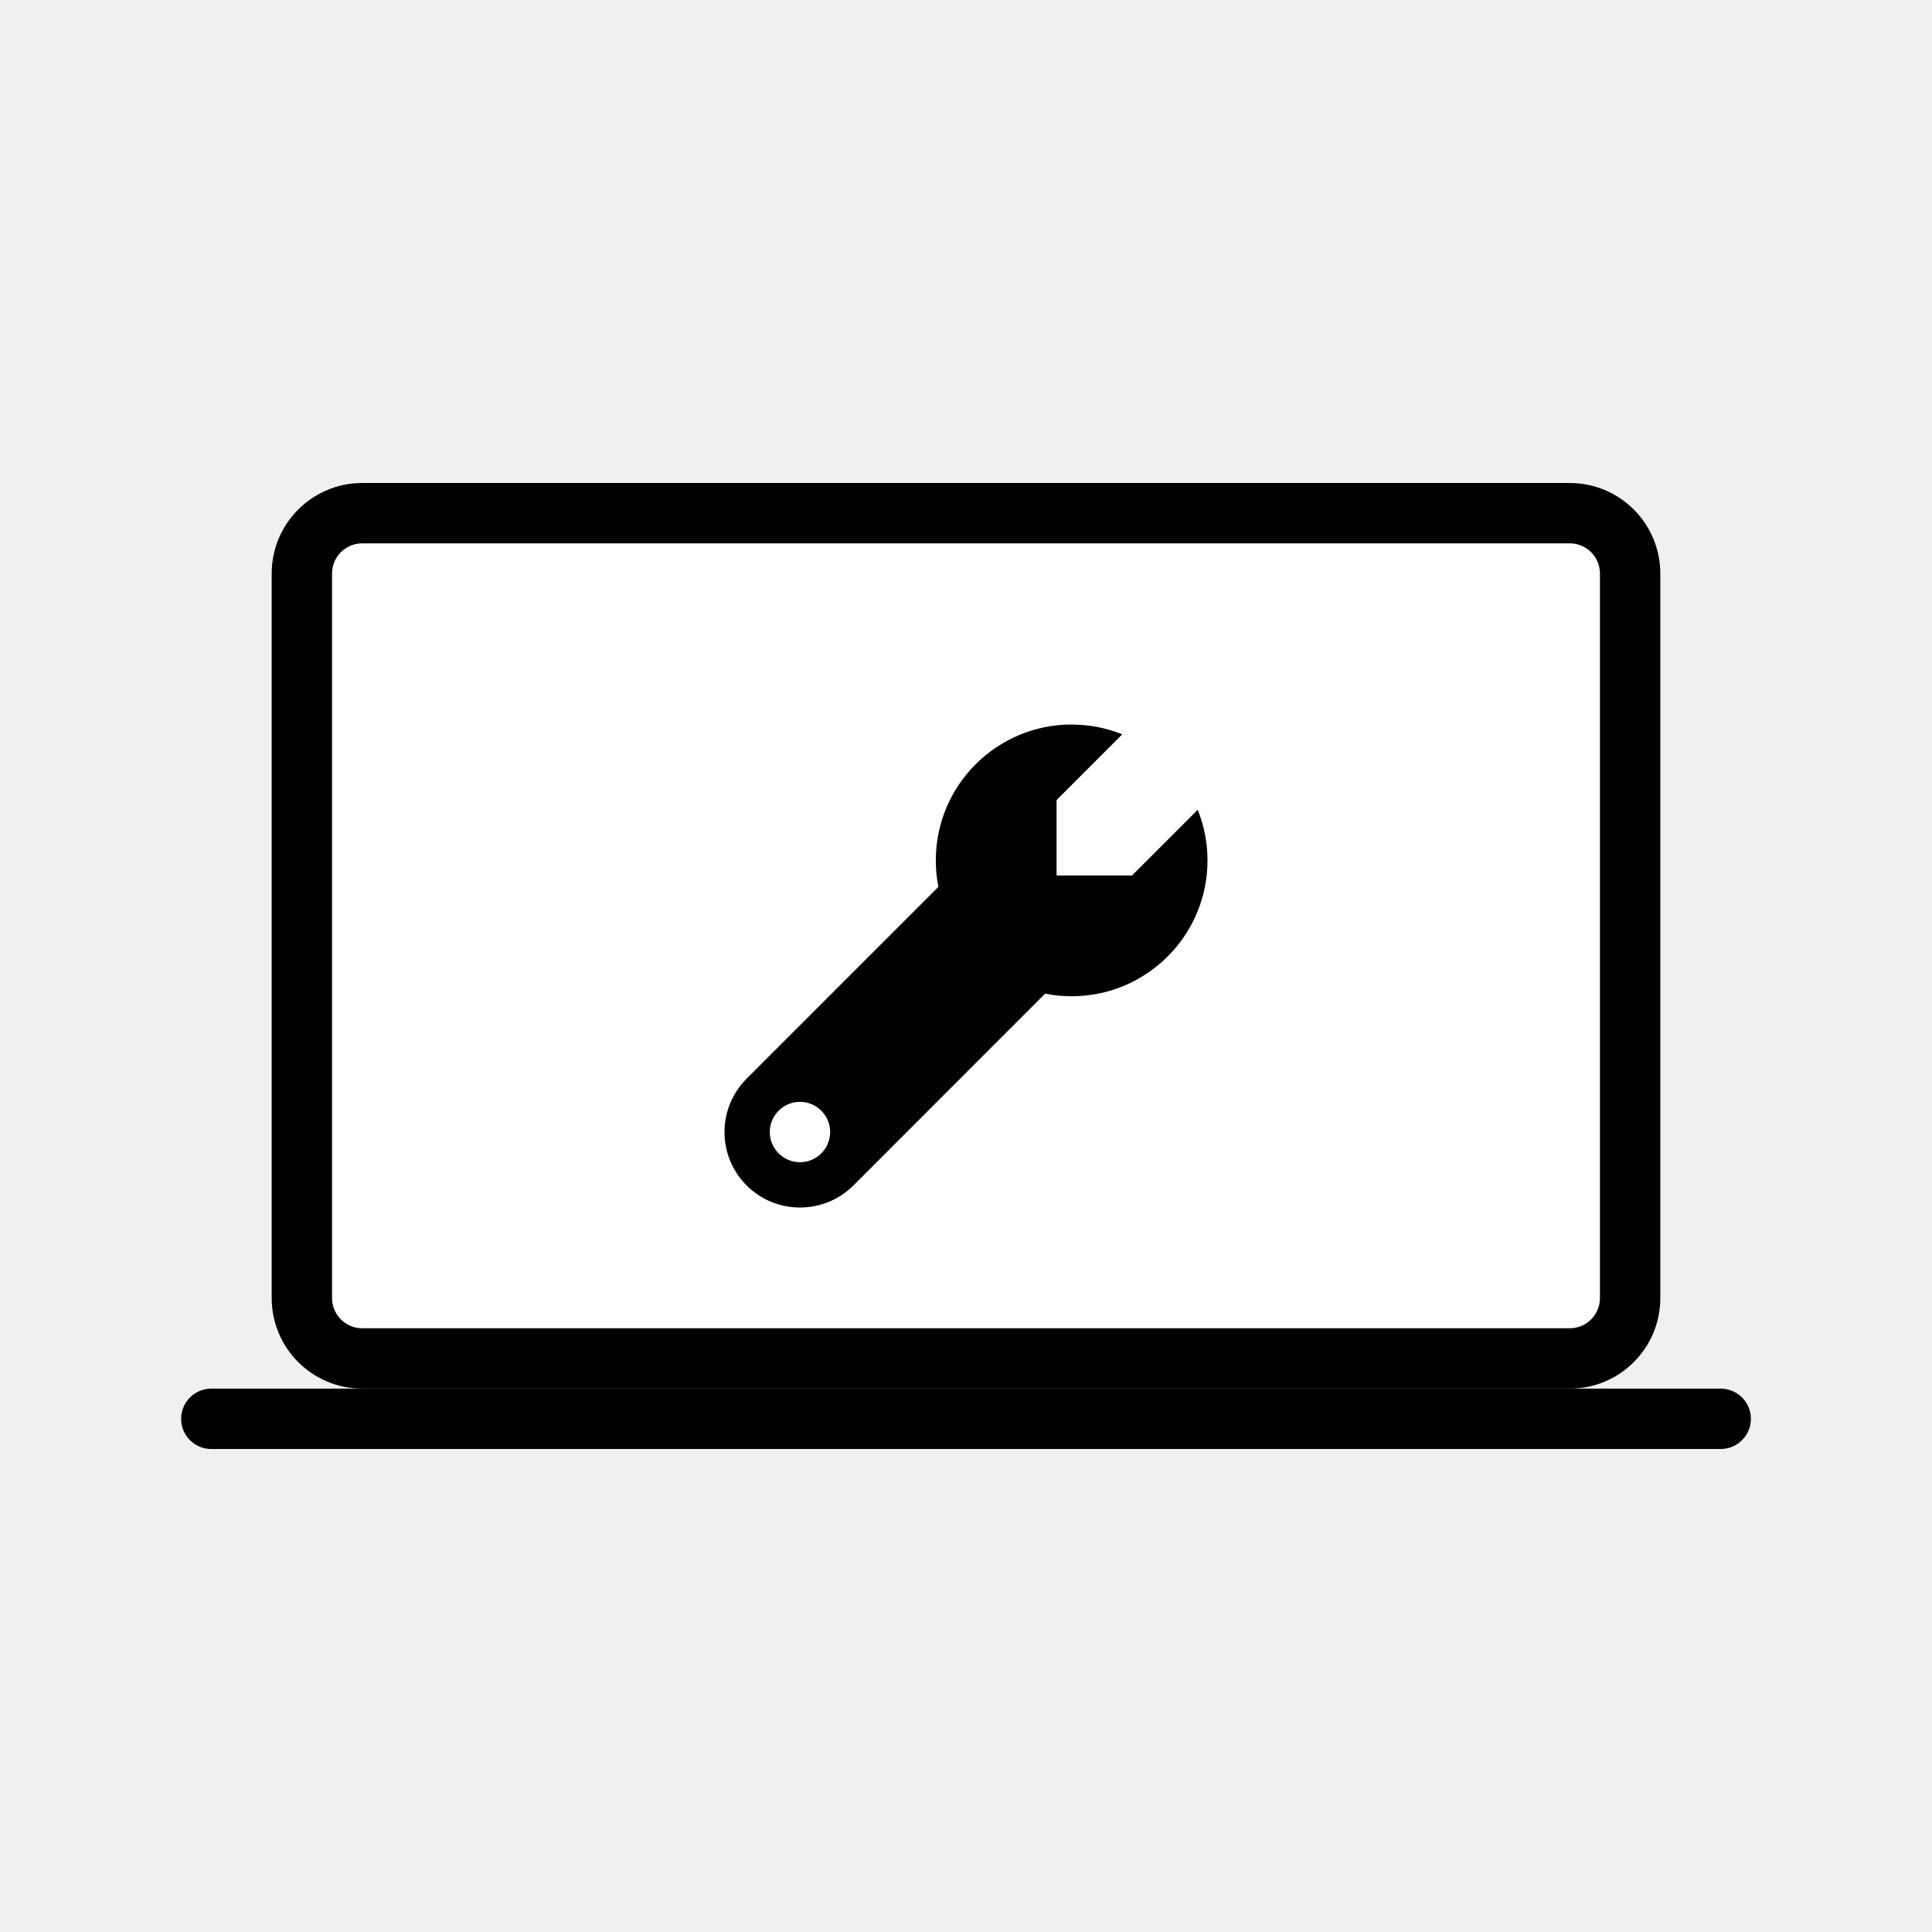
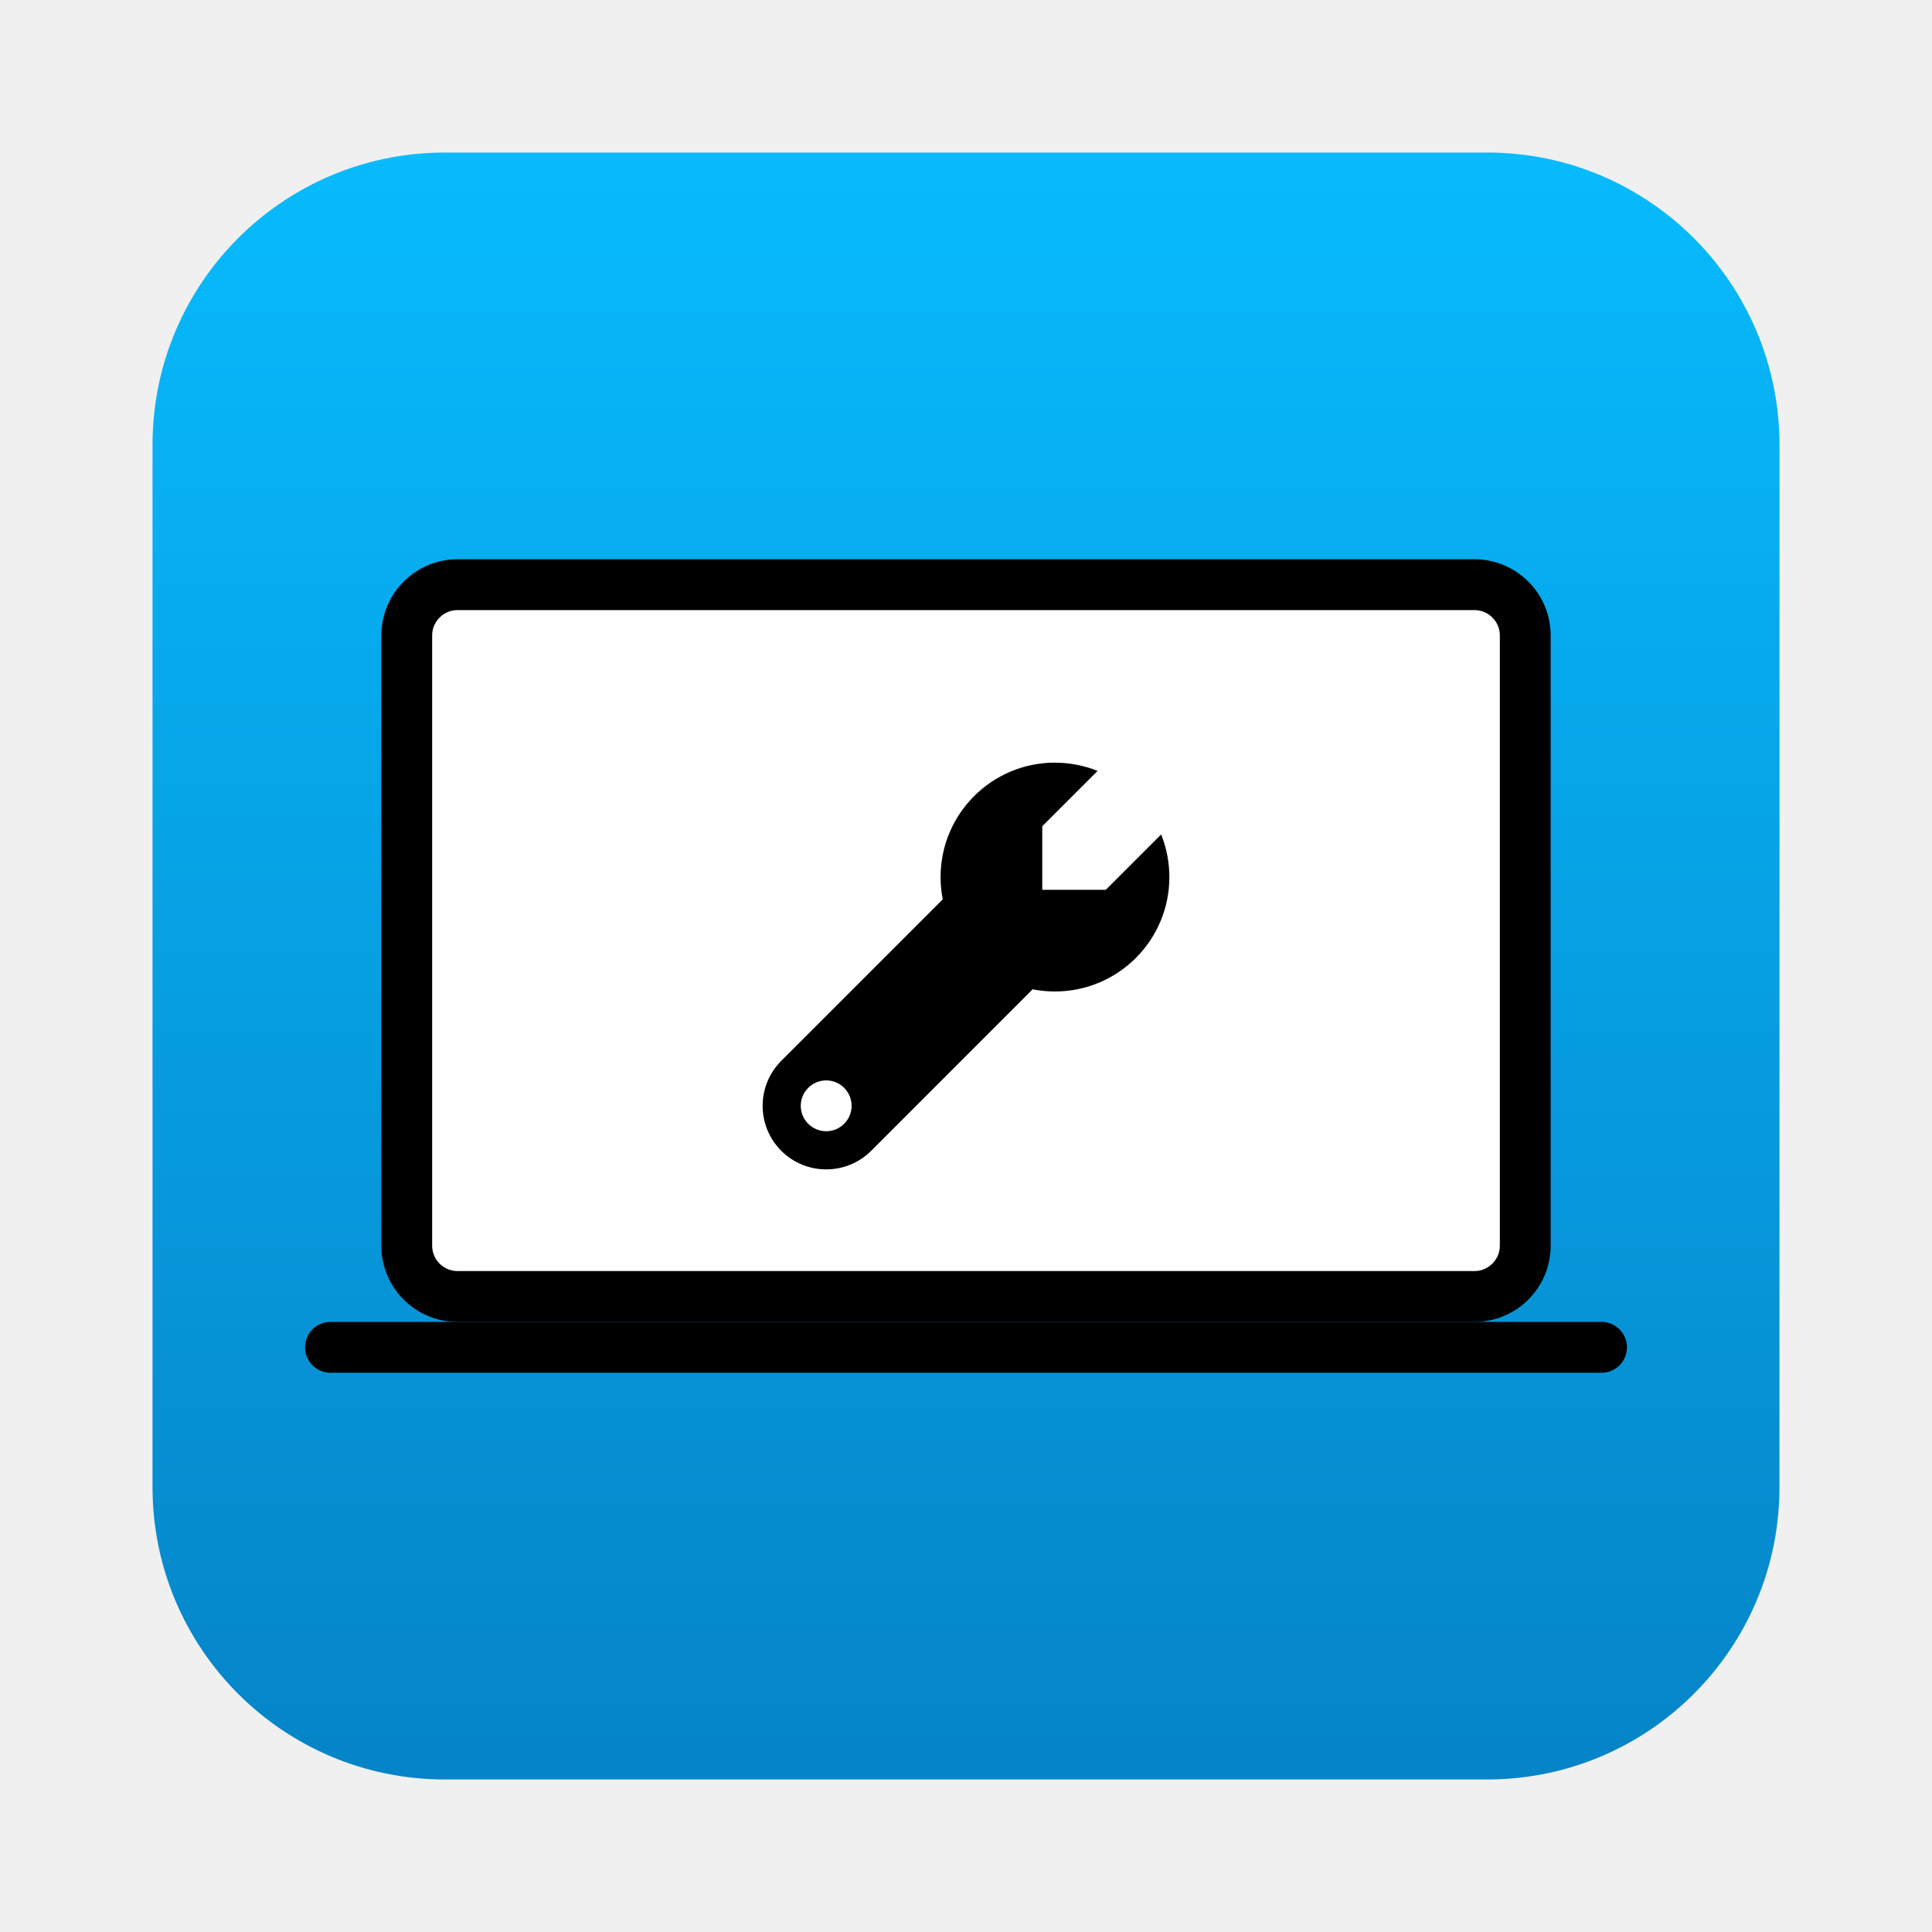
- <svg xmlns="http://www.w3.org/2000/svg" viewBox="0 0 128 128" width="128" height="128">
-   <rect x="20" y="34" width="88" height="56" rx="4" fill="#fff" stroke="#000" stroke-width="4" />
-   <g transform="translate(48, 48) scale(2)" fill="#000">
-     <path d="m 11.5 0 c -2.484 0 -4.5 2.016 -4.5 4.5 c 0 0.297 0.027 0.59 0.086 0.879 l -6.352 6.352 c -0.473 0.473 -0.734 1.105 -0.734 1.77 s 0.262 1.297 0.734 1.77 c 0.973 0.973 2.559 0.973 3.535 0 l 6.352 -6.355 c 0.289 0.059 0.582 0.086 0.879 0.086 c 2.484 0 4.5 -2.016 4.5 -4.5 c 0 -0.574 -0.109 -1.145 -0.324 -1.676 l -2.176 2.176 h -2.5 v -2.5 l 2.176 -2.176 c -0.531 -0.215 -1.102 -0.324 -1.676 -0.324 z m -9 12.5 c 0.551 0 1 0.449 1 1 s -0.449 1 -1 1 s -1 -0.449 -1 -1 s 0.449 -1 1 -1 z m 0 0" />
+ <svg xmlns="http://www.w3.org/2000/svg" viewBox="-12 -12 152 152" width="128" height="128" version="1.1" id="svg3" xml:space="preserve">
+   <defs id="defs2">
+     <linearGradient id="bg-gradient" x1="0" y1="0" x2="0" y2="1">
+       <stop offset="0%" stop-color="#07BBFD" id="stop1" />
+       <stop offset="100%" stop-color="#0584C7" id="stop2" />
+     </linearGradient>
+     <clipPath id="_clipPath_CHRnLOITGqiXLlZjYLaUfMylStiUiIRD">
+       <rect width="128" height="128" id="rect1" />
+     </clipPath>
+   </defs>
+   <rect x="0" y="0" width="128" height="128" rx="23" fill="url(#bg-gradient)" id="rect2" />
+   <rect x="20" y="34" width="88" height="56" rx="4" fill="#fff" stroke="#000" stroke-width="4" id="rect3" />
+   <path d="M14,94 L114,94" stroke="#000" stroke-width="4" stroke-linecap="round" id="path3" />
+   <g id="g3" transform="translate(48, 48) scale(2)" fill="#000000">
+     <path d="m 11.5 0 c -2.484 0 -4.5 2.016 -4.5 4.5 c 0 0.297 0.027 0.59 0.086 0.879 l -6.352 6.352 c -0.473 0.473 -0.734 1.105 -0.734 1.77 s 0.262 1.297 0.734 1.77 c 0.973 0.973 2.559 0.973 3.535 0 l 6.352 -6.355 c 0.289 0.059 0.582 0.086 0.879 0.086 c 2.484 0 4.5 -2.016 4.5 -4.5 c 0 -0.574 -0.109 -1.145 -0.324 -1.676 l -2.176 2.176 h -2.5 v -2.5 l 2.176 -2.176 c -0.531 -0.215 -1.102 -0.324 -1.676 -0.324 z m -9 12.5 c 0.551 0 1 0.449 1 1 s -0.449 1 -1 1 s -1 -0.449 -1 -1 s 0.449 -1 1 -1 z m 0 0" id="path1" />
  </g>
-   <path d="M14,94 L114,94" stroke="#000" stroke-width="4" stroke-linecap="round" />
</svg>
